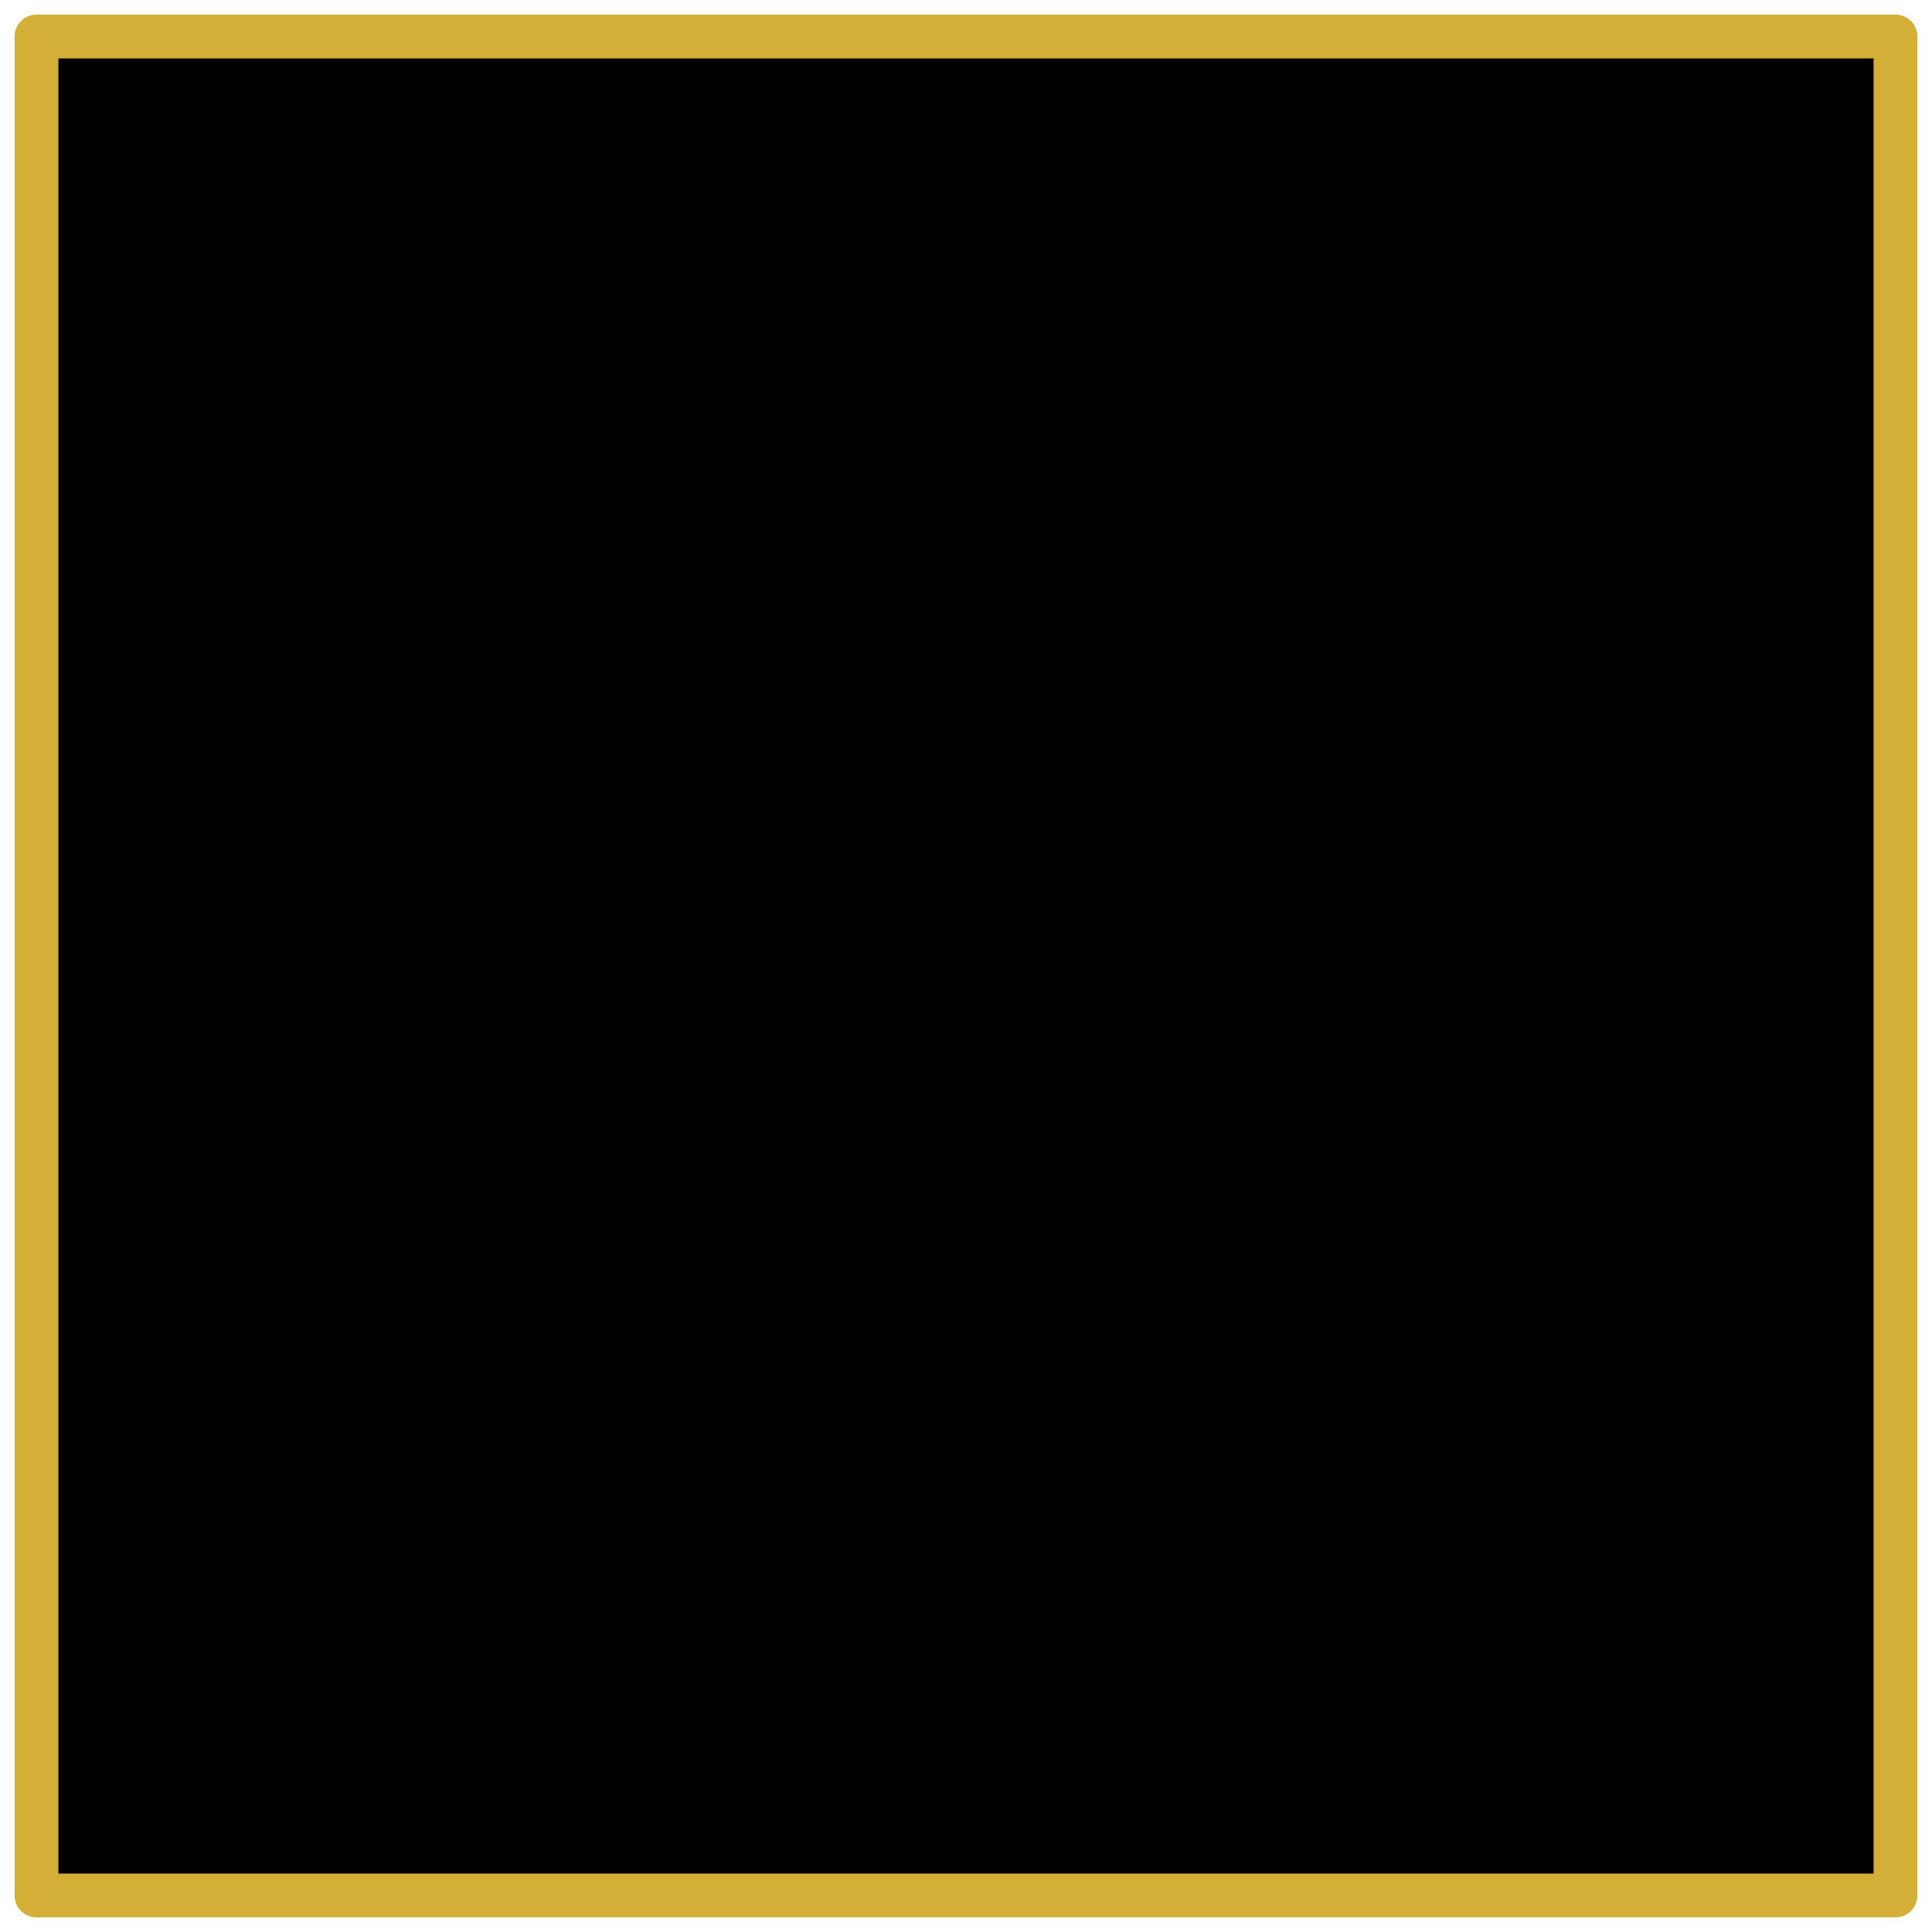
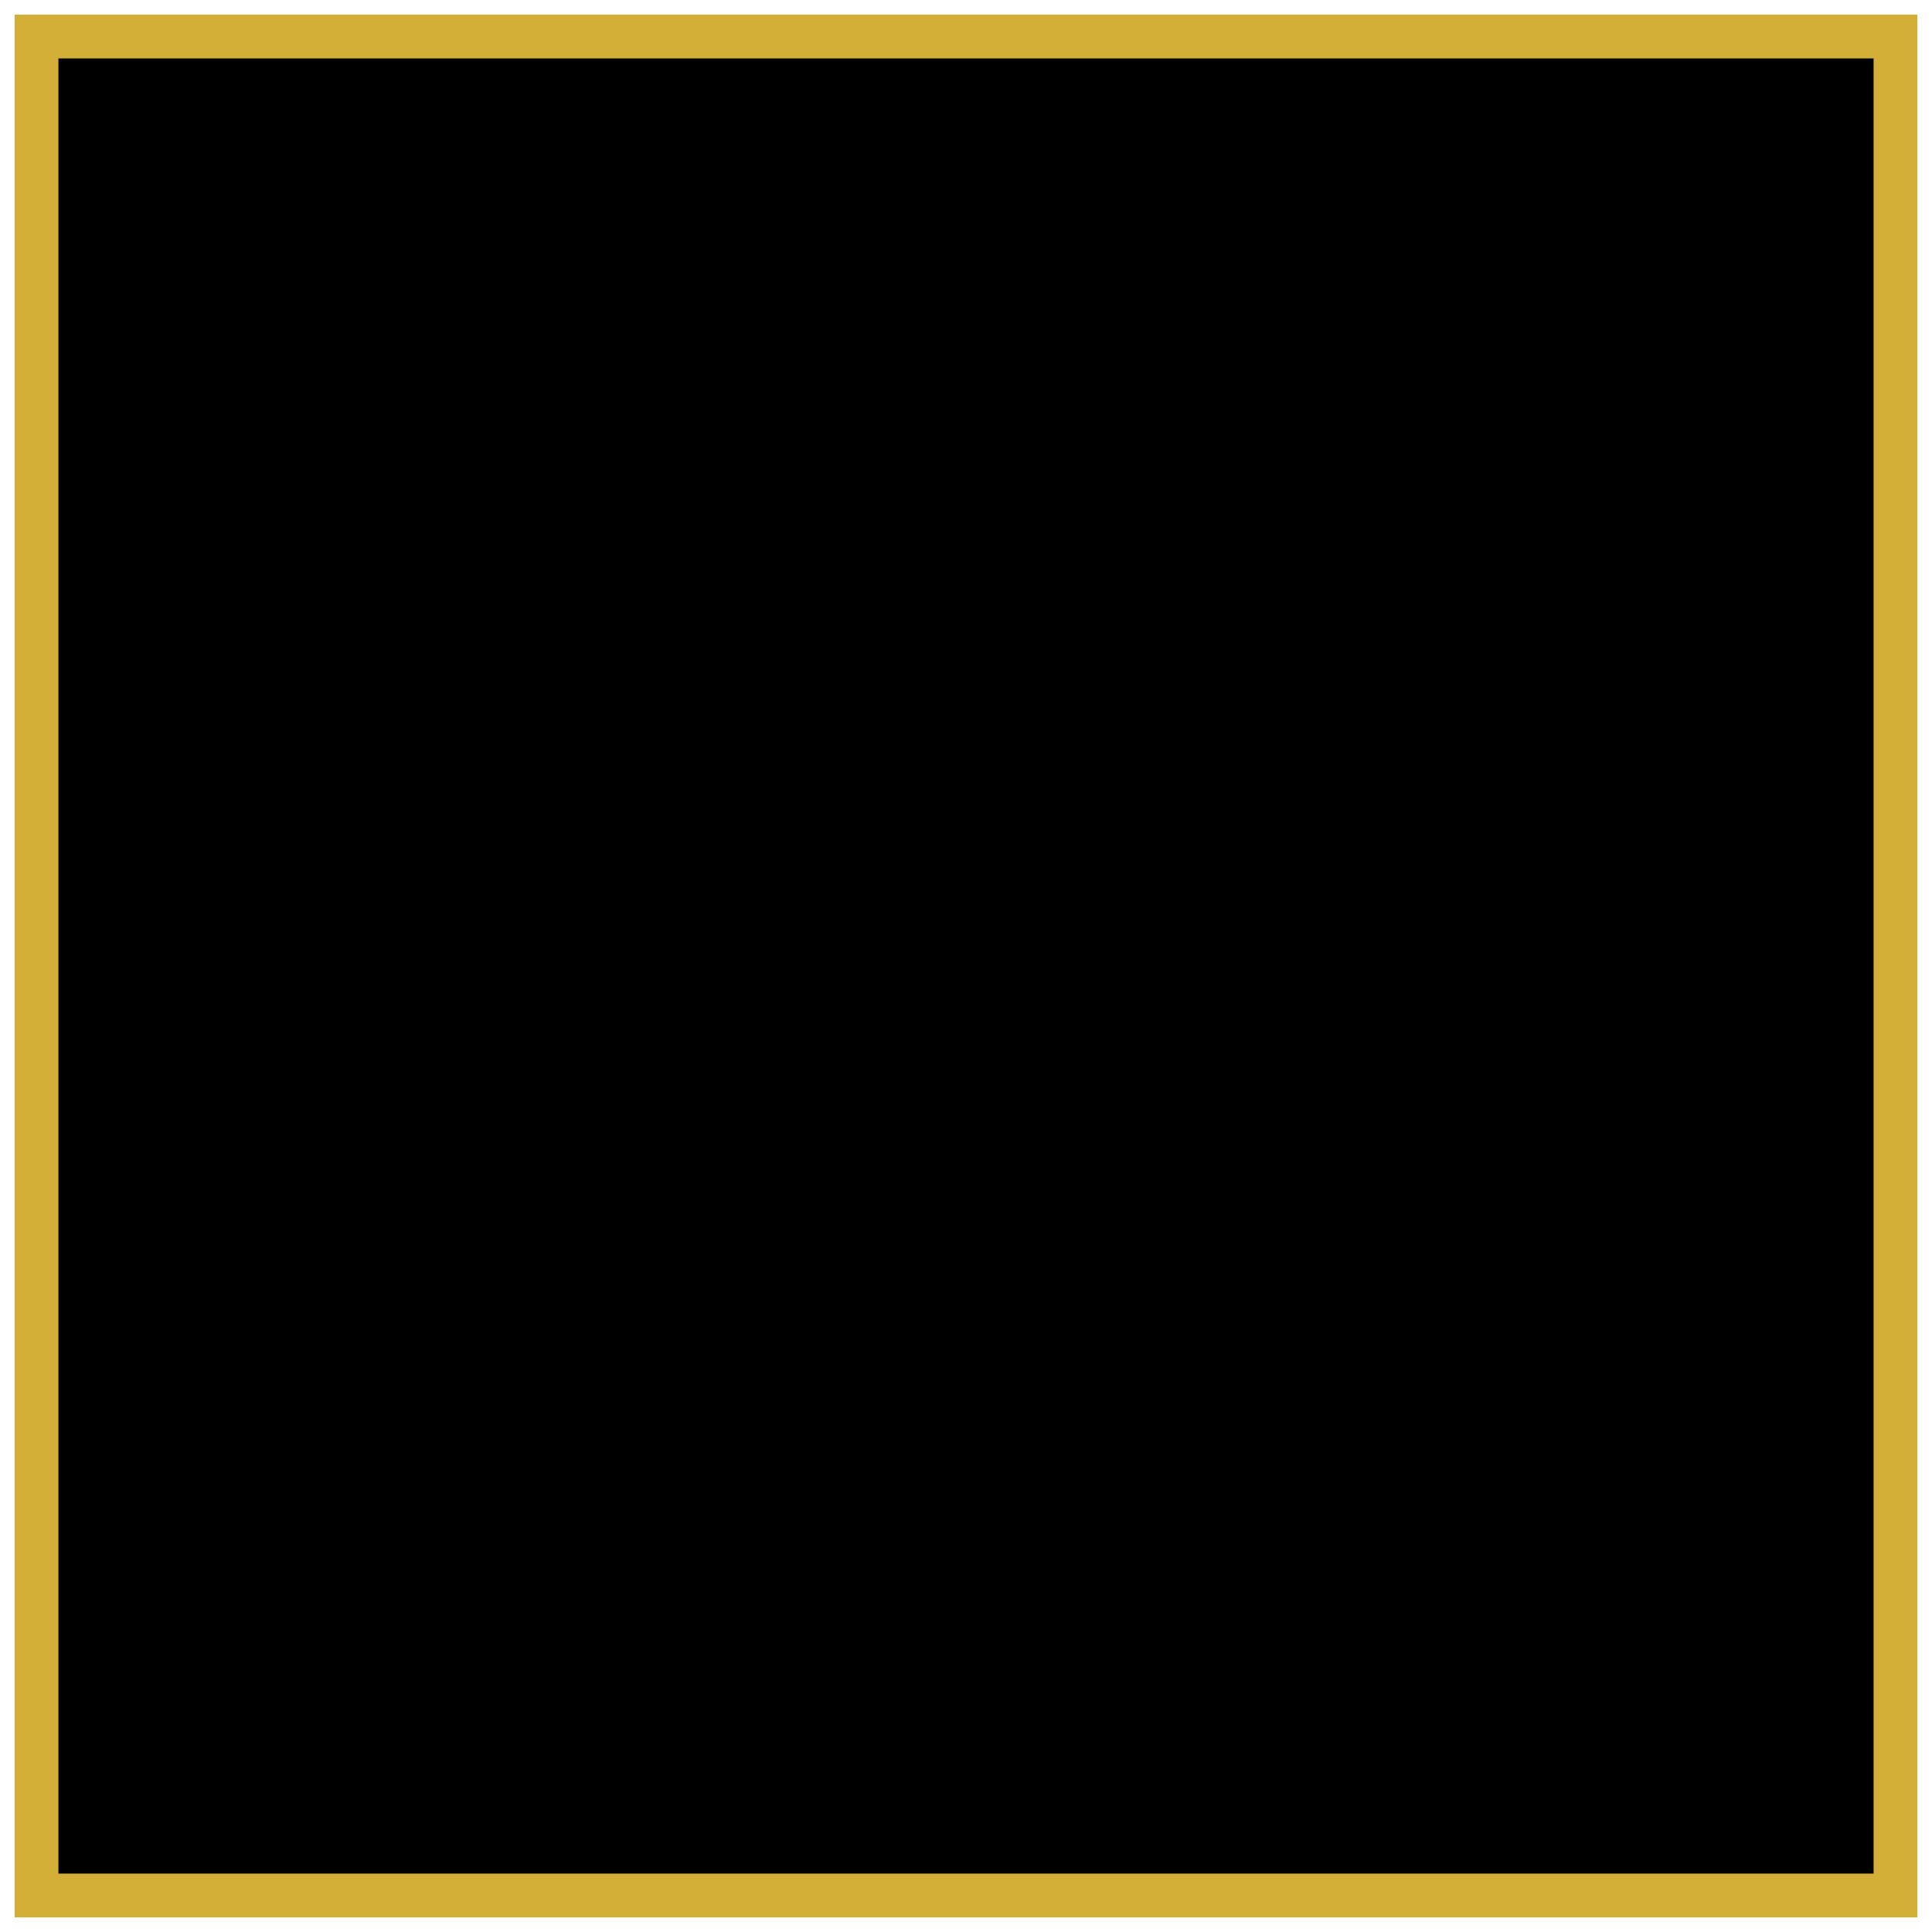
<svg xmlns="http://www.w3.org/2000/svg" xmlns:xlink="http://www.w3.org/1999/xlink" width="200" height="200" viewBox="0 0 52.917 52.917" version="1.1" id="svg5">
  <defs id="defs2">
    <linearGradient id="linearGradient8182">
      <stop style="stop-color:#000000;stop-opacity:1;" offset="0" id="stop8178" />
      <stop style="stop-color:#000000;stop-opacity:1;" offset="0.772" id="stop8180" />
    </linearGradient>
    <linearGradient xlink:href="#linearGradient8182" id="linearGradient8184" x1="29.591" y1="52.917" x2="29.509" y2="0.099" gradientUnits="userSpaceOnUse" gradientTransform="matrix(0.4815551,0,0,0.9640174,0.9520853,0.9040804)" />
  </defs>
  <g id="layer1">
-     <rect style="fill:url(#linearGradient8184);fill-opacity:1;stroke:#d4af37;stroke-width:1.2;stroke-linecap:round;stroke-linejoin:round;stroke-miterlimit:4.5;stroke-dasharray:none;stroke-opacity:1;paint-order:fill markers stroke" id="rect231" width="50.917" height="50.917" x="1" y="1" ry="3.882" rx="0" />
+     <path id="rect231" style="fill:url(#linearGradient8184);stroke:#d4af37;stroke-width:1.2;stroke-linecap:round;stroke-linejoin:miter;stroke-miterlimit:4.5;paint-order:fill markers stroke" d="M 51.917,1 V 51.917 H 1 V 1 Z" />
  </g>
</svg>
